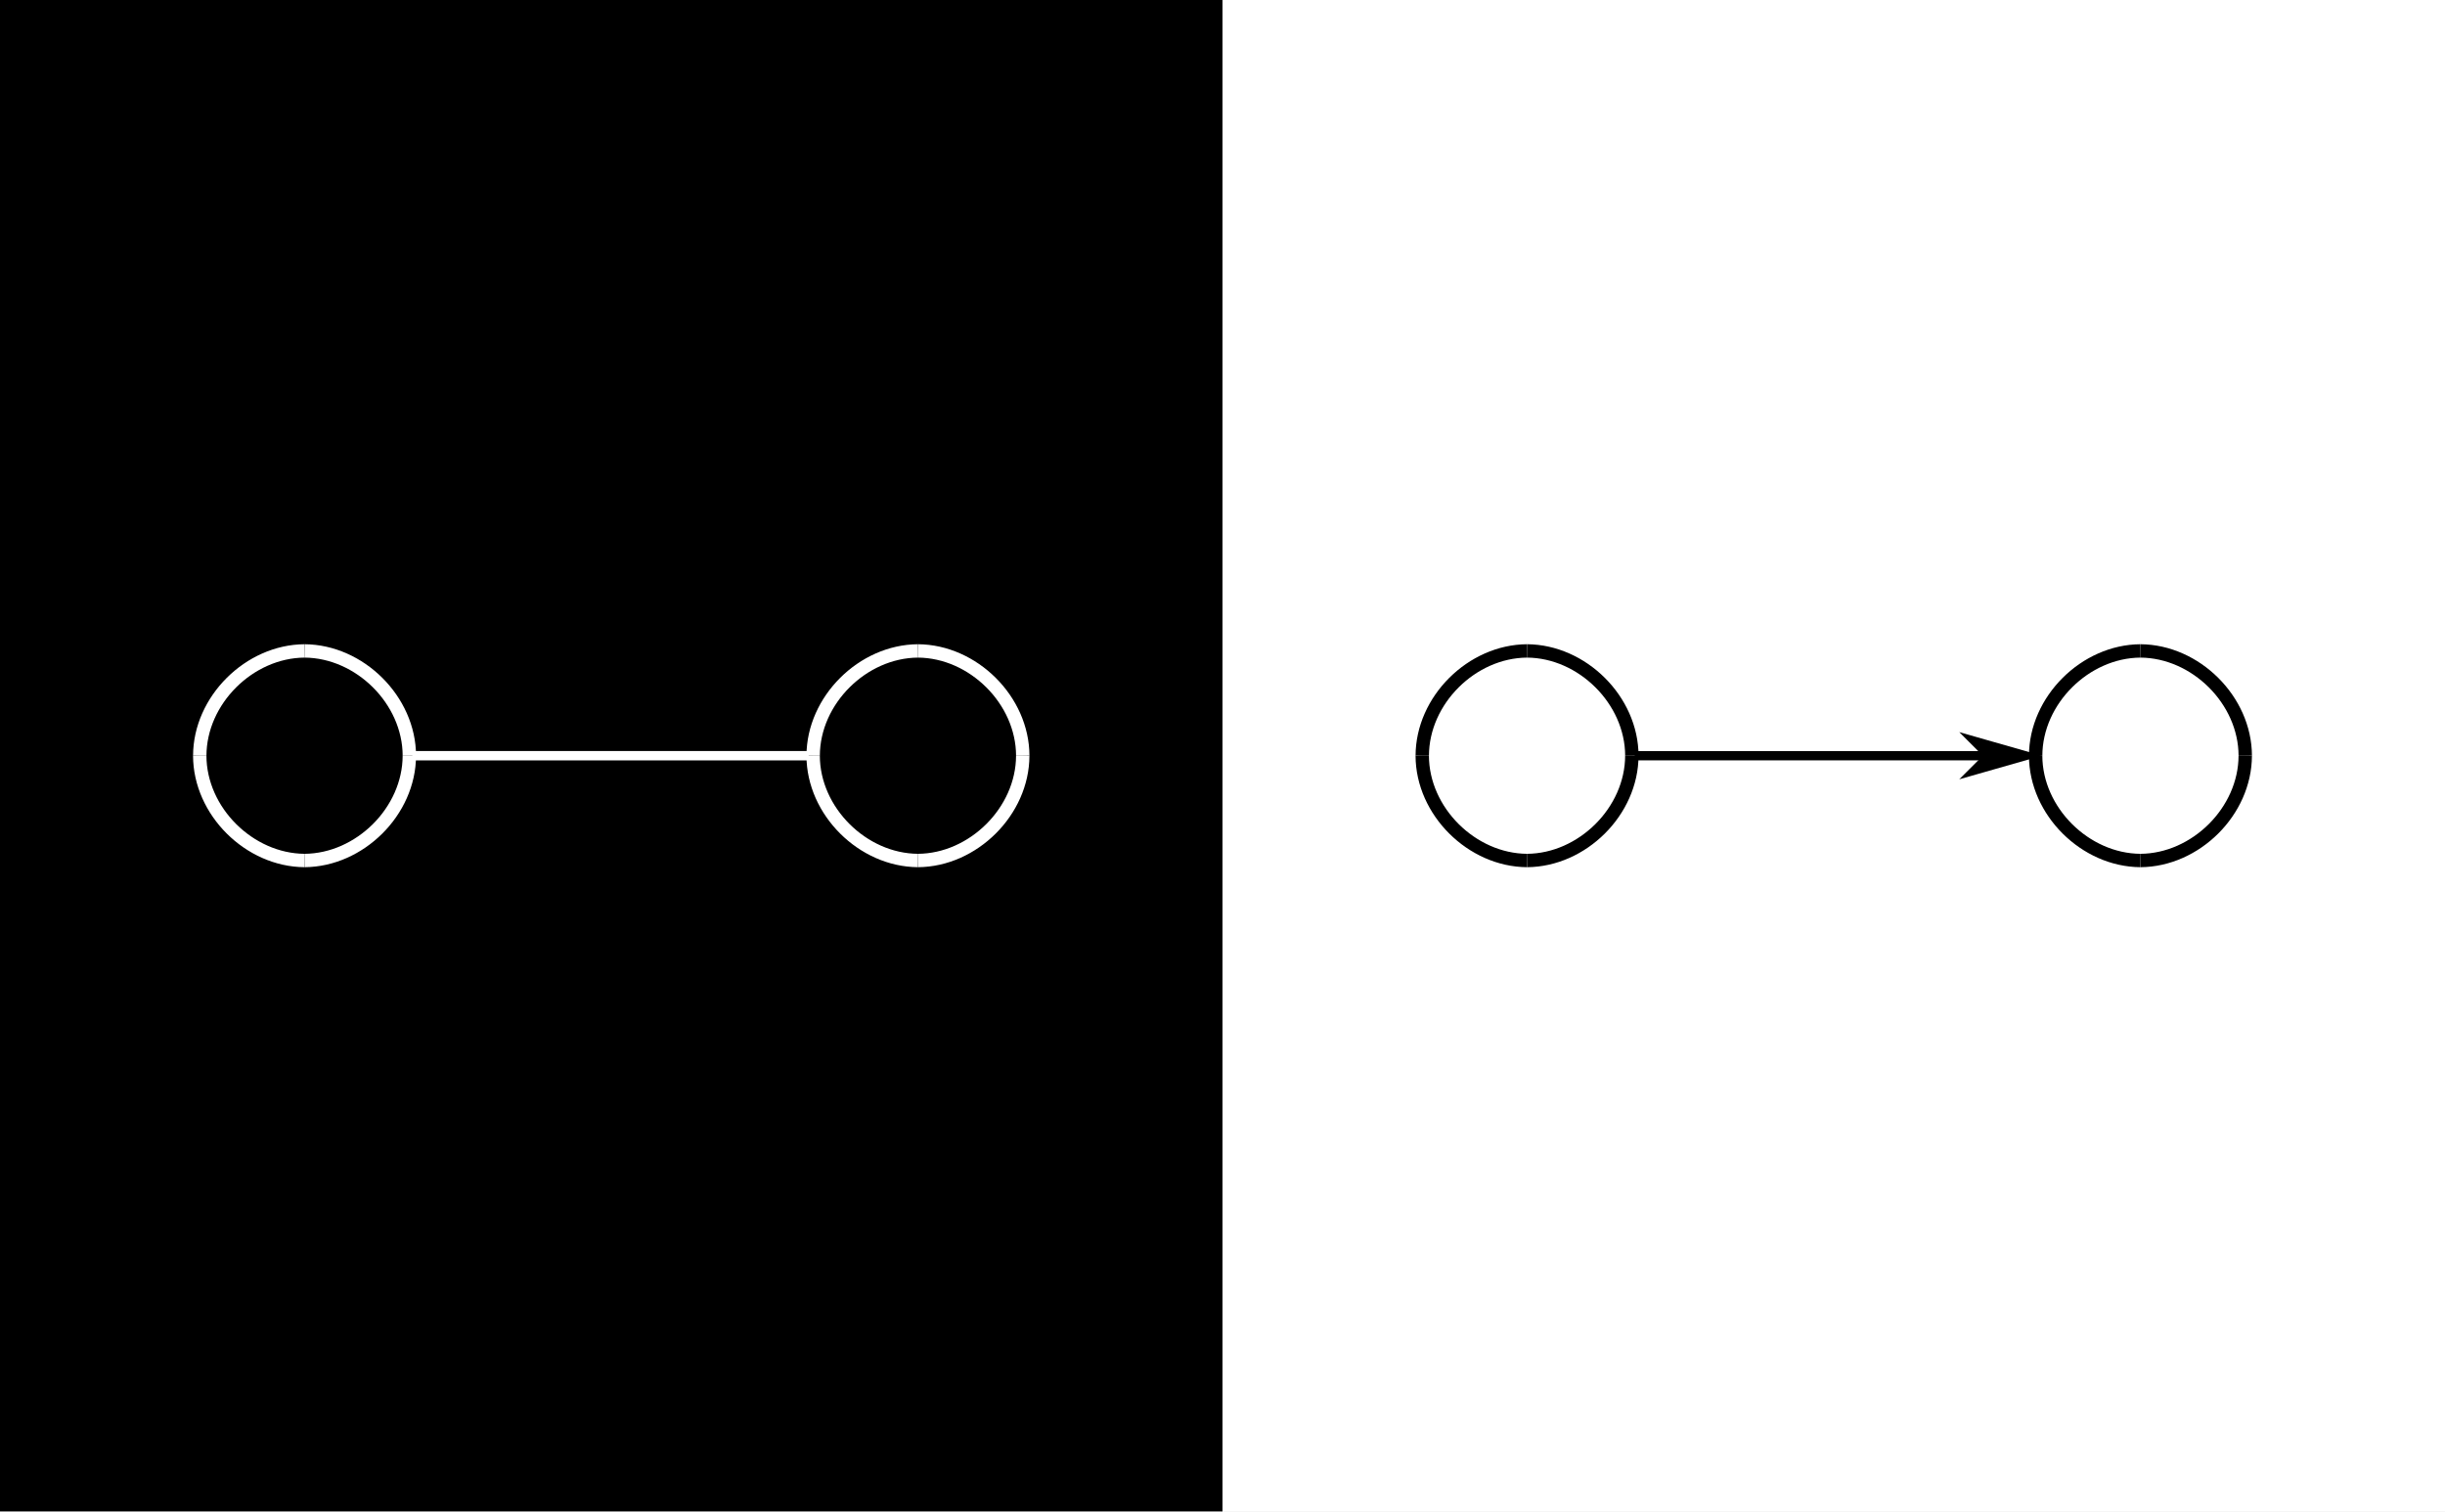
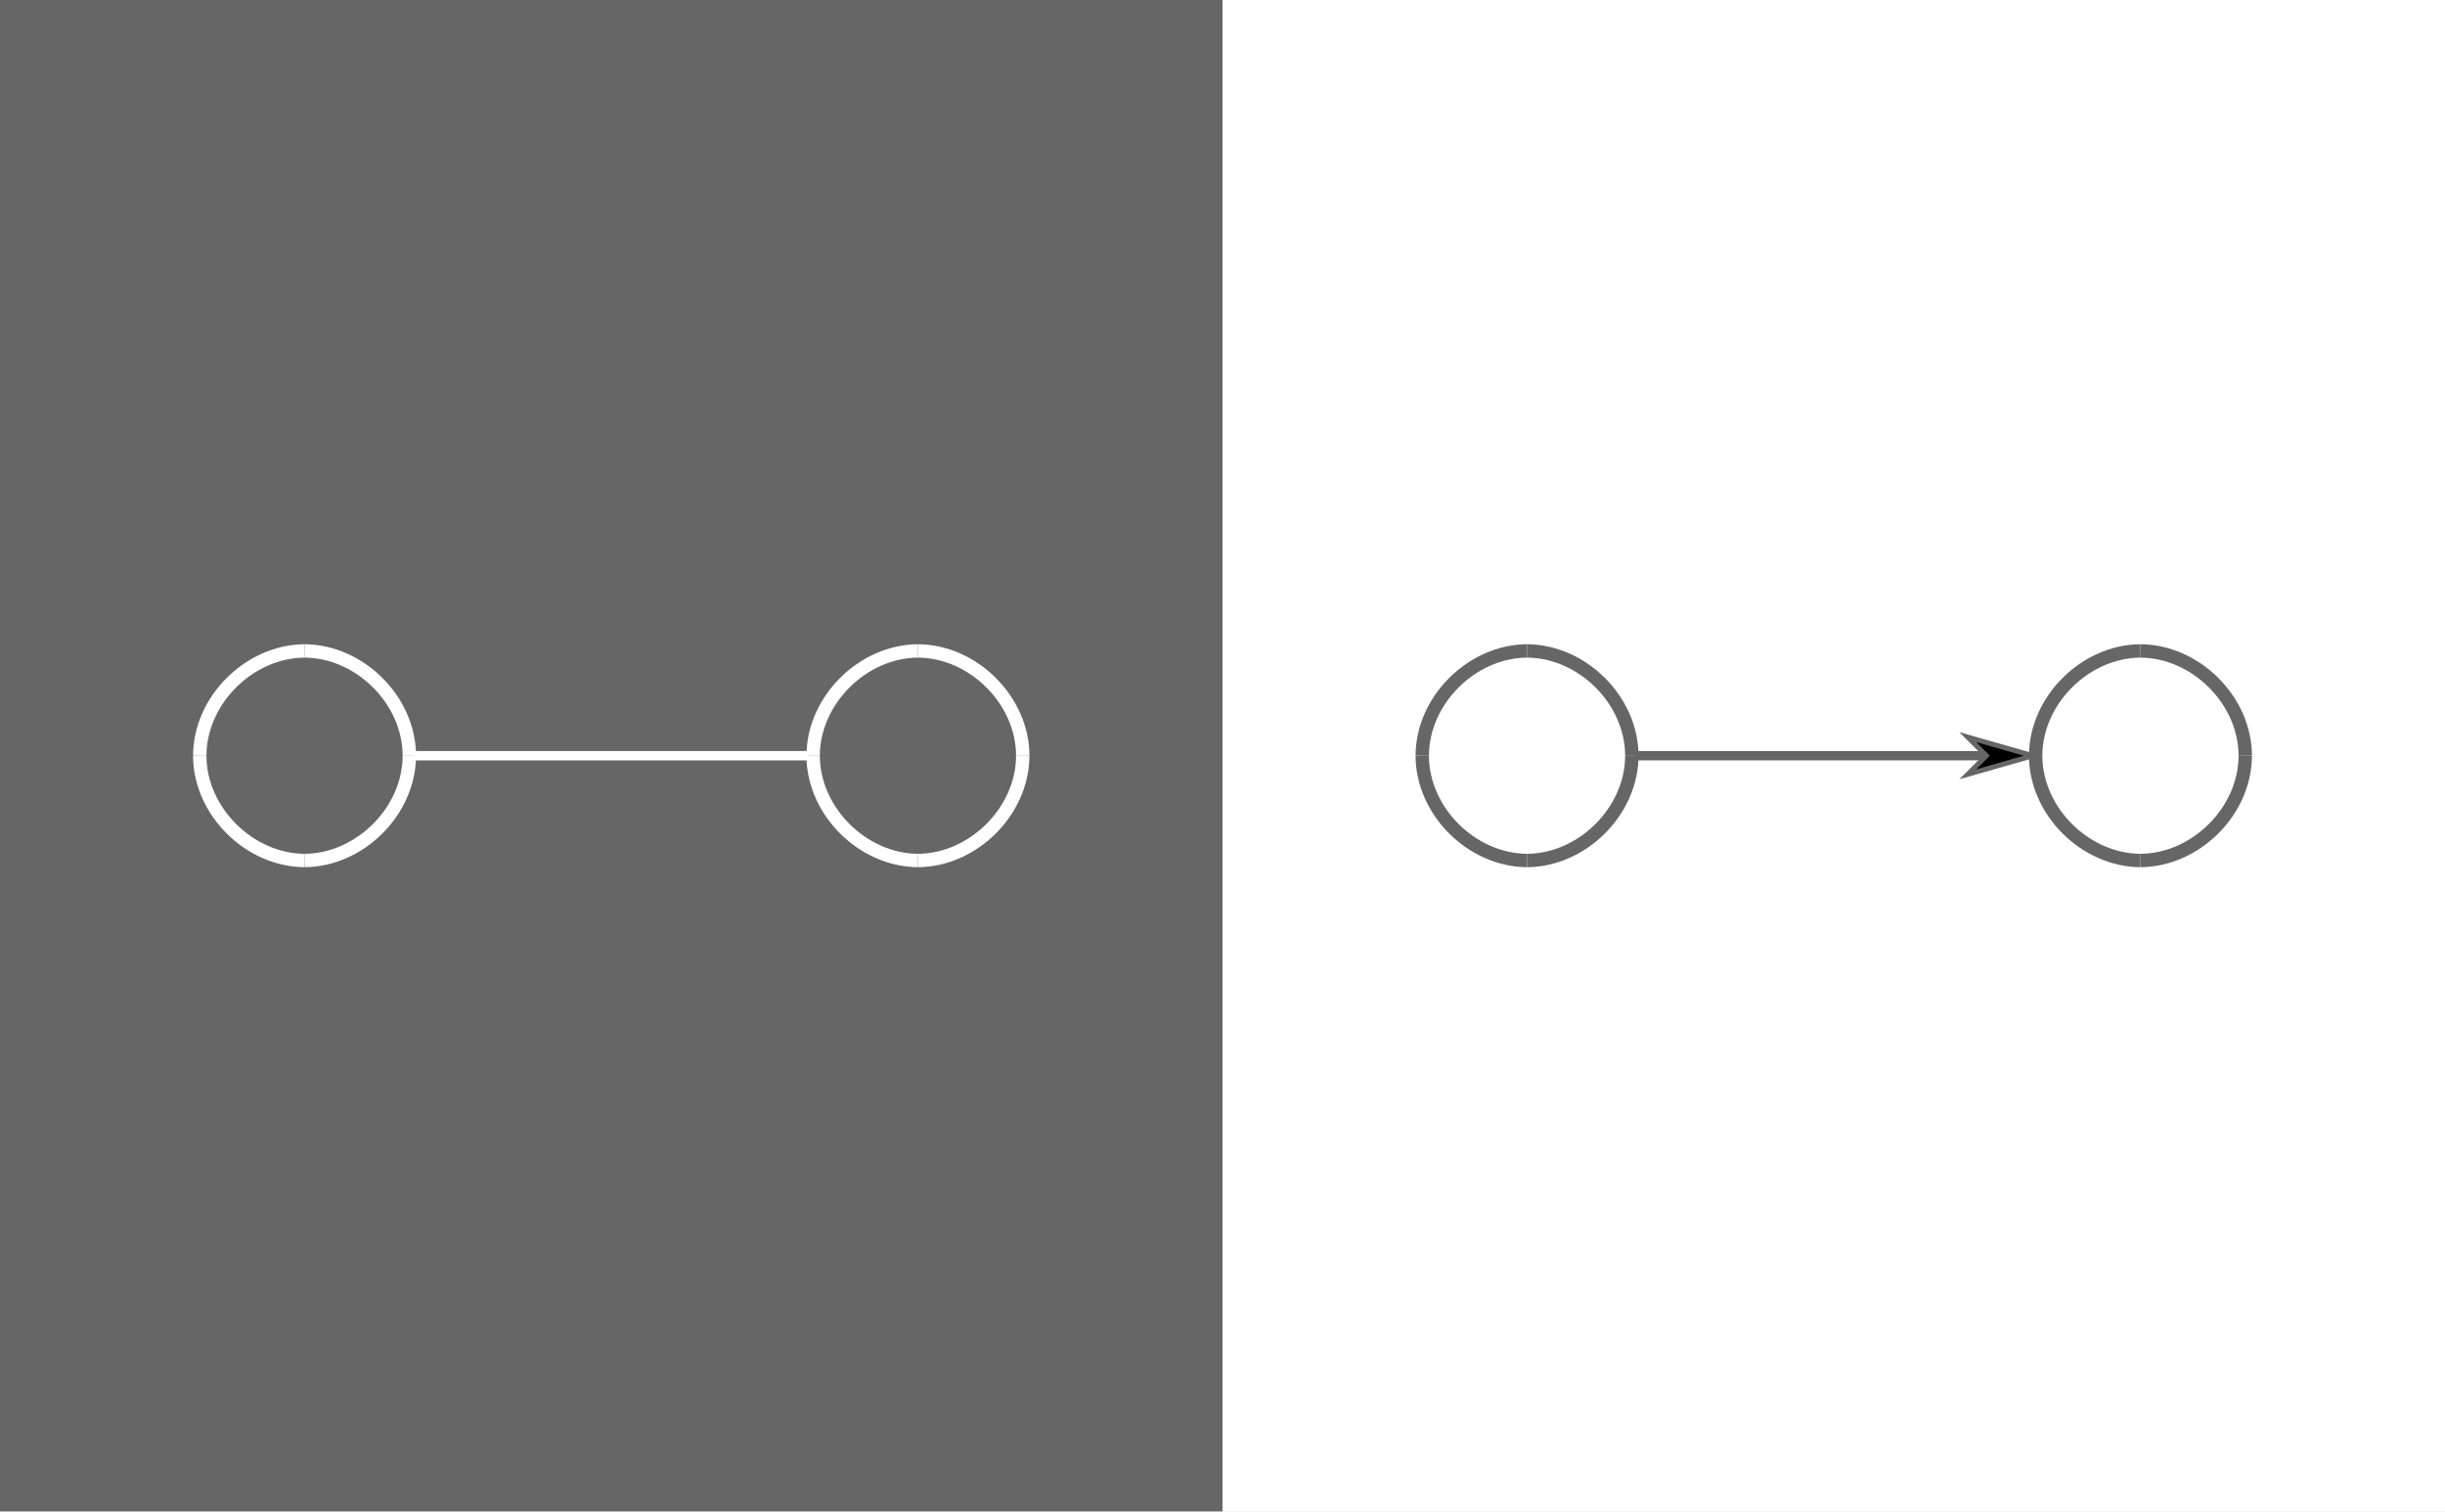
<svg xmlns="http://www.w3.org/2000/svg" id="svg2" width="1828" height="1130" version="1.1">
  <defs id="defs4">
    <marker id="Arrow1Mstart" orient="auto" overflow="visible" refX="0" refY="0">
-       <path id="path3897" fill-rule="evenodd" stroke="#000" stroke-width="1pt" d="M 0.0,0.0 L 5.0,-5.0 L -12.5,0.0 L 5.0,5.0 L 0.0,0.0 z" transform="scale(0.4) translate(10,0)" />
+       <path id="path3897" fill-rule="evenodd" stroke="#666666" stroke-width="1pt" d="M 0.0,0.0 L 5.0,-5.0 L -12.5,0.0 L 5.0,5.0 L 0.0,0.0 z" transform="scale(0.4) translate(10,0)" />
    </marker>
    <marker id="Arrow1Mstart-5" orient="auto" overflow="visible" refX="0" refY="0">
-       <path id="path3897-2" fill-rule="evenodd" stroke="#000" stroke-width="1pt" d="M 0,0 5,-5 -12.5,0 5,5 0,0 z" transform="matrix(0.4,0,0,0.4,4,0)" />
+       <path id="path3897-2" fill-rule="evenodd" stroke="#666666" stroke-width="1pt" d="M 0,0 5,-5 -12.5,0 5,5 0,0 z" transform="matrix(0.4,0,0,0.4,4,0)" />
    </marker>
  </defs>
  <g id="layer1" transform="translate(0,77.63785)">
-     <rect id="rect2987" width="914" height="1130" x="0" y="-77.638" fill="#000" fill-opacity="1" stroke="none" />
+     <rect id="rect2987" width="914" height="1130" x="0" y="-77.638" fill="#666666" fill-opacity="1" stroke="none" />
    <rect id="rect2987-1" width="914" height="1130" x="914" y="-77.638" fill="#fff" fill-opacity="1" stroke="none" />
    <g id="g5153" transform="translate(91.13671,-1.317154)">
-       <path id="path3802-2" fill="#000" stroke="#000" stroke-dasharray="none" stroke-linecap="butt" stroke-linejoin="miter" stroke-miterlimit="4" stroke-opacity="1" stroke-width="6.948" marker-start="url(#Arrow1Mstart)" d="m 1421.748,488.679 -290.67,0" />
-       <g id="g3861" stroke="#000" stroke-dasharray="none" stroke-miterlimit="4" stroke-width="35.327" transform="matrix(0.2830692,0,0,0.2830692,662.8248,353.7776)">
-         <g id="g3833" stroke="#000" stroke-dasharray="none" stroke-miterlimit="4" stroke-width="35.327">
-           <path id="path3804" fill="none" stroke="#000" stroke-dasharray="none" stroke-linecap="butt" stroke-linejoin="miter" stroke-miterlimit="4" stroke-opacity="1" stroke-width="35.327" d="m 1092.985,554.213 c 0.28,-146.906 131.045,-275.892 276.782,-276.782" transform="translate(0,-77.63785)" />
-           <path id="path3804-0" fill="none" stroke="#000" stroke-dasharray="none" stroke-linecap="butt" stroke-linejoin="miter" stroke-miterlimit="4" stroke-opacity="1" stroke-width="35.327" d="M 1646.549,476.575 C 1646.269,329.669 1515.503,200.683 1369.767,199.793" />
+       <path id="path3802-2" fill="#666666" stroke="#666666" stroke-dasharray="none" stroke-linecap="butt" stroke-linejoin="miter" stroke-miterlimit="4" stroke-opacity="1" stroke-width="6.948" marker-start="url(#Arrow1Mstart)" d="m 1421.748,488.679 -290.67,0" />
+       <g id="g3861" stroke="#666666" stroke-dasharray="none" stroke-miterlimit="4" stroke-width="35.327" transform="matrix(0.2830692,0,0,0.2830692,662.8248,353.7776)">
+         <g id="g3833" stroke="#666666" stroke-dasharray="none" stroke-miterlimit="4" stroke-width="35.327">
+           <path id="path3804" fill="none" stroke="#666666" stroke-dasharray="none" stroke-linecap="butt" stroke-linejoin="miter" stroke-miterlimit="4" stroke-opacity="1" stroke-width="35.327" d="m 1092.985,554.213 c 0.28,-146.906 131.045,-275.892 276.782,-276.782" transform="translate(0,-77.63785)" />
+           <path id="path3804-0" fill="none" stroke="#666666" stroke-dasharray="none" stroke-linecap="butt" stroke-linejoin="miter" stroke-miterlimit="4" stroke-opacity="1" stroke-width="35.327" d="M 1646.549,476.575 C 1646.269,329.669 1515.503,200.683 1369.767,199.793" />
        </g>
-         <g id="g3833-9" stroke="#000" stroke-dasharray="none" stroke-miterlimit="4" stroke-width="35.327" transform="matrix(1,0,0,-1,-0.03474994,953.1357)">
-           <path id="path3804-4" fill="none" stroke="#000" stroke-dasharray="none" stroke-linecap="butt" stroke-linejoin="miter" stroke-miterlimit="4" stroke-opacity="1" stroke-width="35.327" d="m 1092.985,554.213 c 0.28,-146.906 131.045,-275.892 276.782,-276.782" transform="translate(0,-77.63785)" />
-           <path id="path3804-0-8" fill="none" stroke="#000" stroke-dasharray="none" stroke-linecap="butt" stroke-linejoin="miter" stroke-miterlimit="4" stroke-opacity="1" stroke-width="35.327" d="M 1646.549,476.575 C 1646.269,329.669 1515.503,200.683 1369.767,199.793" />
+         <g id="g3833-9" stroke="#666666" stroke-dasharray="none" stroke-miterlimit="4" stroke-width="35.327" transform="matrix(1,0,0,-1,-0.03474994,953.1357)">
+           <path id="path3804-4" fill="none" stroke="#666666" stroke-dasharray="none" stroke-linecap="butt" stroke-linejoin="miter" stroke-miterlimit="4" stroke-opacity="1" stroke-width="35.327" d="m 1092.985,554.213 c 0.28,-146.906 131.045,-275.892 276.782,-276.782" transform="translate(0,-77.63785)" />
+           <path id="path3804-0-8" fill="none" stroke="#666666" stroke-dasharray="none" stroke-linecap="butt" stroke-linejoin="miter" stroke-miterlimit="4" stroke-opacity="1" stroke-width="35.327" d="M 1646.549,476.575 C 1646.269,329.669 1515.503,200.683 1369.767,199.793" />
        </g>
      </g>
-       <g id="g3861-4" stroke="#000" stroke-dasharray="none" stroke-miterlimit="4" stroke-width="35.327" transform="matrix(0.2830692,0,0,0.2830692,1121.434,353.7776)">
-         <g id="g3833-5" stroke="#000" stroke-dasharray="none" stroke-miterlimit="4" stroke-width="35.327">
-           <path id="path3804-5" fill="none" stroke="#000" stroke-dasharray="none" stroke-linecap="butt" stroke-linejoin="miter" stroke-miterlimit="4" stroke-opacity="1" stroke-width="35.327" d="m 1092.985,554.213 c 0.28,-146.906 131.045,-275.892 276.782,-276.782" transform="translate(0,-77.63785)" />
-           <path id="path3804-0-1" fill="none" stroke="#000" stroke-dasharray="none" stroke-linecap="butt" stroke-linejoin="miter" stroke-miterlimit="4" stroke-opacity="1" stroke-width="35.327" d="M 1646.549,476.575 C 1646.269,329.669 1515.503,200.683 1369.767,199.793" />
+       <g id="g3861-4" stroke="#666666" stroke-dasharray="none" stroke-miterlimit="4" stroke-width="35.327" transform="matrix(0.2830692,0,0,0.2830692,1121.434,353.7776)">
+         <g id="g3833-5" stroke="#666666" stroke-dasharray="none" stroke-miterlimit="4" stroke-width="35.327">
+           <path id="path3804-5" fill="none" stroke="#666666" stroke-dasharray="none" stroke-linecap="butt" stroke-linejoin="miter" stroke-miterlimit="4" stroke-opacity="1" stroke-width="35.327" d="m 1092.985,554.213 c 0.28,-146.906 131.045,-275.892 276.782,-276.782" transform="translate(0,-77.63785)" />
+           <path id="path3804-0-1" fill="none" stroke="#666666" stroke-dasharray="none" stroke-linecap="butt" stroke-linejoin="miter" stroke-miterlimit="4" stroke-opacity="1" stroke-width="35.327" d="M 1646.549,476.575 C 1646.269,329.669 1515.503,200.683 1369.767,199.793" />
        </g>
-         <g id="g3833-9-7" stroke="#000" stroke-dasharray="none" stroke-miterlimit="4" stroke-width="35.327" transform="matrix(1,0,0,-1,-0.03474994,953.1357)">
-           <path id="path3804-4-1" fill="none" stroke="#000" stroke-dasharray="none" stroke-linecap="butt" stroke-linejoin="miter" stroke-miterlimit="4" stroke-opacity="1" stroke-width="35.327" d="m 1092.985,554.213 c 0.28,-146.906 131.045,-275.892 276.782,-276.782" transform="translate(0,-77.63785)" />
-           <path id="path3804-0-8-1" fill="none" stroke="#000" stroke-dasharray="none" stroke-linecap="butt" stroke-linejoin="miter" stroke-miterlimit="4" stroke-opacity="1" stroke-width="35.327" d="M 1646.549,476.575 C 1646.269,329.669 1515.503,200.683 1369.767,199.793" />
+         <g id="g3833-9-7" stroke="#666666" stroke-dasharray="none" stroke-miterlimit="4" stroke-width="35.327" transform="matrix(1,0,0,-1,-0.03474994,953.1357)">
+           <path id="path3804-4-1" fill="none" stroke="#666666" stroke-dasharray="none" stroke-linecap="butt" stroke-linejoin="miter" stroke-miterlimit="4" stroke-opacity="1" stroke-width="35.327" d="m 1092.985,554.213 c 0.28,-146.906 131.045,-275.892 276.782,-276.782" transform="translate(0,-77.63785)" />
+           <path id="path3804-0-8-1" fill="none" stroke="#666666" stroke-dasharray="none" stroke-linecap="butt" stroke-linejoin="miter" stroke-miterlimit="4" stroke-opacity="1" stroke-width="35.327" d="M 1646.549,476.575 C 1646.269,329.669 1515.503,200.683 1369.767,199.793" />
        </g>
      </g>
    </g>
    <g id="g6174" transform="translate(-11.71078,2.705727)">
-       <path id="path3802-2-6" fill="#000" stroke="#fff" stroke-dasharray="none" stroke-linecap="butt" stroke-linejoin="miter" stroke-miterlimit="4" stroke-opacity="1" stroke-width="7.015" marker-start="none" d="m 616.336,484.656 -296.343,0" />
+       <path id="path3802-2-6" fill="#666666" stroke="#fff" stroke-dasharray="none" stroke-linecap="butt" stroke-linejoin="miter" stroke-miterlimit="4" stroke-opacity="1" stroke-width="7.015" marker-start="none" d="m 616.336,484.656 -296.343,0" />
      <g id="g3861-1" stroke="#fff" stroke-dasharray="none" stroke-miterlimit="4" stroke-width="35.327" transform="matrix(0.2830692,0,0,0.2830692,-148.3277,349.7547)">
        <g id="g3833-4" stroke="#fff" stroke-dasharray="none" stroke-miterlimit="4" stroke-width="35.327">
          <path id="path3804-2" fill="none" stroke="#fff" stroke-dasharray="none" stroke-linecap="butt" stroke-linejoin="miter" stroke-miterlimit="4" stroke-opacity="1" stroke-width="35.327" d="m 1092.985,554.213 c 0.28,-146.906 131.045,-275.892 276.782,-276.782" transform="translate(0,-77.63785)" />
          <path id="path3804-0-3" fill="none" stroke="#fff" stroke-dasharray="none" stroke-linecap="butt" stroke-linejoin="miter" stroke-miterlimit="4" stroke-opacity="1" stroke-width="35.327" d="M 1646.549,476.575 C 1646.269,329.669 1515.503,200.683 1369.767,199.793" />
        </g>
        <g id="g3833-9-2" stroke="#fff" stroke-dasharray="none" stroke-miterlimit="4" stroke-width="35.327" transform="matrix(1,0,0,-1,-0.03474994,953.1357)">
          <path id="path3804-4-2" fill="none" stroke="#fff" stroke-dasharray="none" stroke-linecap="butt" stroke-linejoin="miter" stroke-miterlimit="4" stroke-opacity="1" stroke-width="35.327" d="m 1092.985,554.213 c 0.28,-146.906 131.045,-275.892 276.782,-276.782" transform="translate(0,-77.63785)" />
          <path id="path3804-0-8-16" fill="none" stroke="#fff" stroke-dasharray="none" stroke-linecap="butt" stroke-linejoin="miter" stroke-miterlimit="4" stroke-opacity="1" stroke-width="35.327" d="M 1646.549,476.575 C 1646.269,329.669 1515.503,200.683 1369.767,199.793" />
        </g>
      </g>
      <g id="g3861-4-8" stroke="#fff" stroke-dasharray="none" stroke-miterlimit="4" stroke-width="35.327" transform="matrix(0.2830692,0,0,0.2830692,310.2815,349.7547)">
        <g id="g3833-5-5" stroke="#fff" stroke-dasharray="none" stroke-miterlimit="4" stroke-width="35.327">
          <path id="path3804-5-7" fill="none" stroke="#fff" stroke-dasharray="none" stroke-linecap="butt" stroke-linejoin="miter" stroke-miterlimit="4" stroke-opacity="1" stroke-width="35.327" d="m 1092.985,554.213 c 0.28,-146.906 131.045,-275.892 276.782,-276.782" transform="translate(0,-77.63785)" />
          <path id="path3804-0-1-6" fill="none" stroke="#fff" stroke-dasharray="none" stroke-linecap="butt" stroke-linejoin="miter" stroke-miterlimit="4" stroke-opacity="1" stroke-width="35.327" d="M 1646.549,476.575 C 1646.269,329.669 1515.503,200.683 1369.767,199.793" />
        </g>
        <g id="g3833-9-7-1" stroke="#fff" stroke-dasharray="none" stroke-miterlimit="4" stroke-width="35.327" transform="matrix(1,0,0,-1,-0.03474994,953.1357)">
          <path id="path3804-4-1-8" fill="none" stroke="#fff" stroke-dasharray="none" stroke-linecap="butt" stroke-linejoin="miter" stroke-miterlimit="4" stroke-opacity="1" stroke-width="35.327" d="m 1092.985,554.213 c 0.28,-146.906 131.045,-275.892 276.782,-276.782" transform="translate(0,-77.63785)" />
          <path id="path3804-0-8-1-9" fill="none" stroke="#fff" stroke-dasharray="none" stroke-linecap="butt" stroke-linejoin="miter" stroke-miterlimit="4" stroke-opacity="1" stroke-width="35.327" d="M 1646.549,476.575 C 1646.269,329.669 1515.503,200.683 1369.767,199.793" />
        </g>
      </g>
    </g>
  </g>
</svg>
